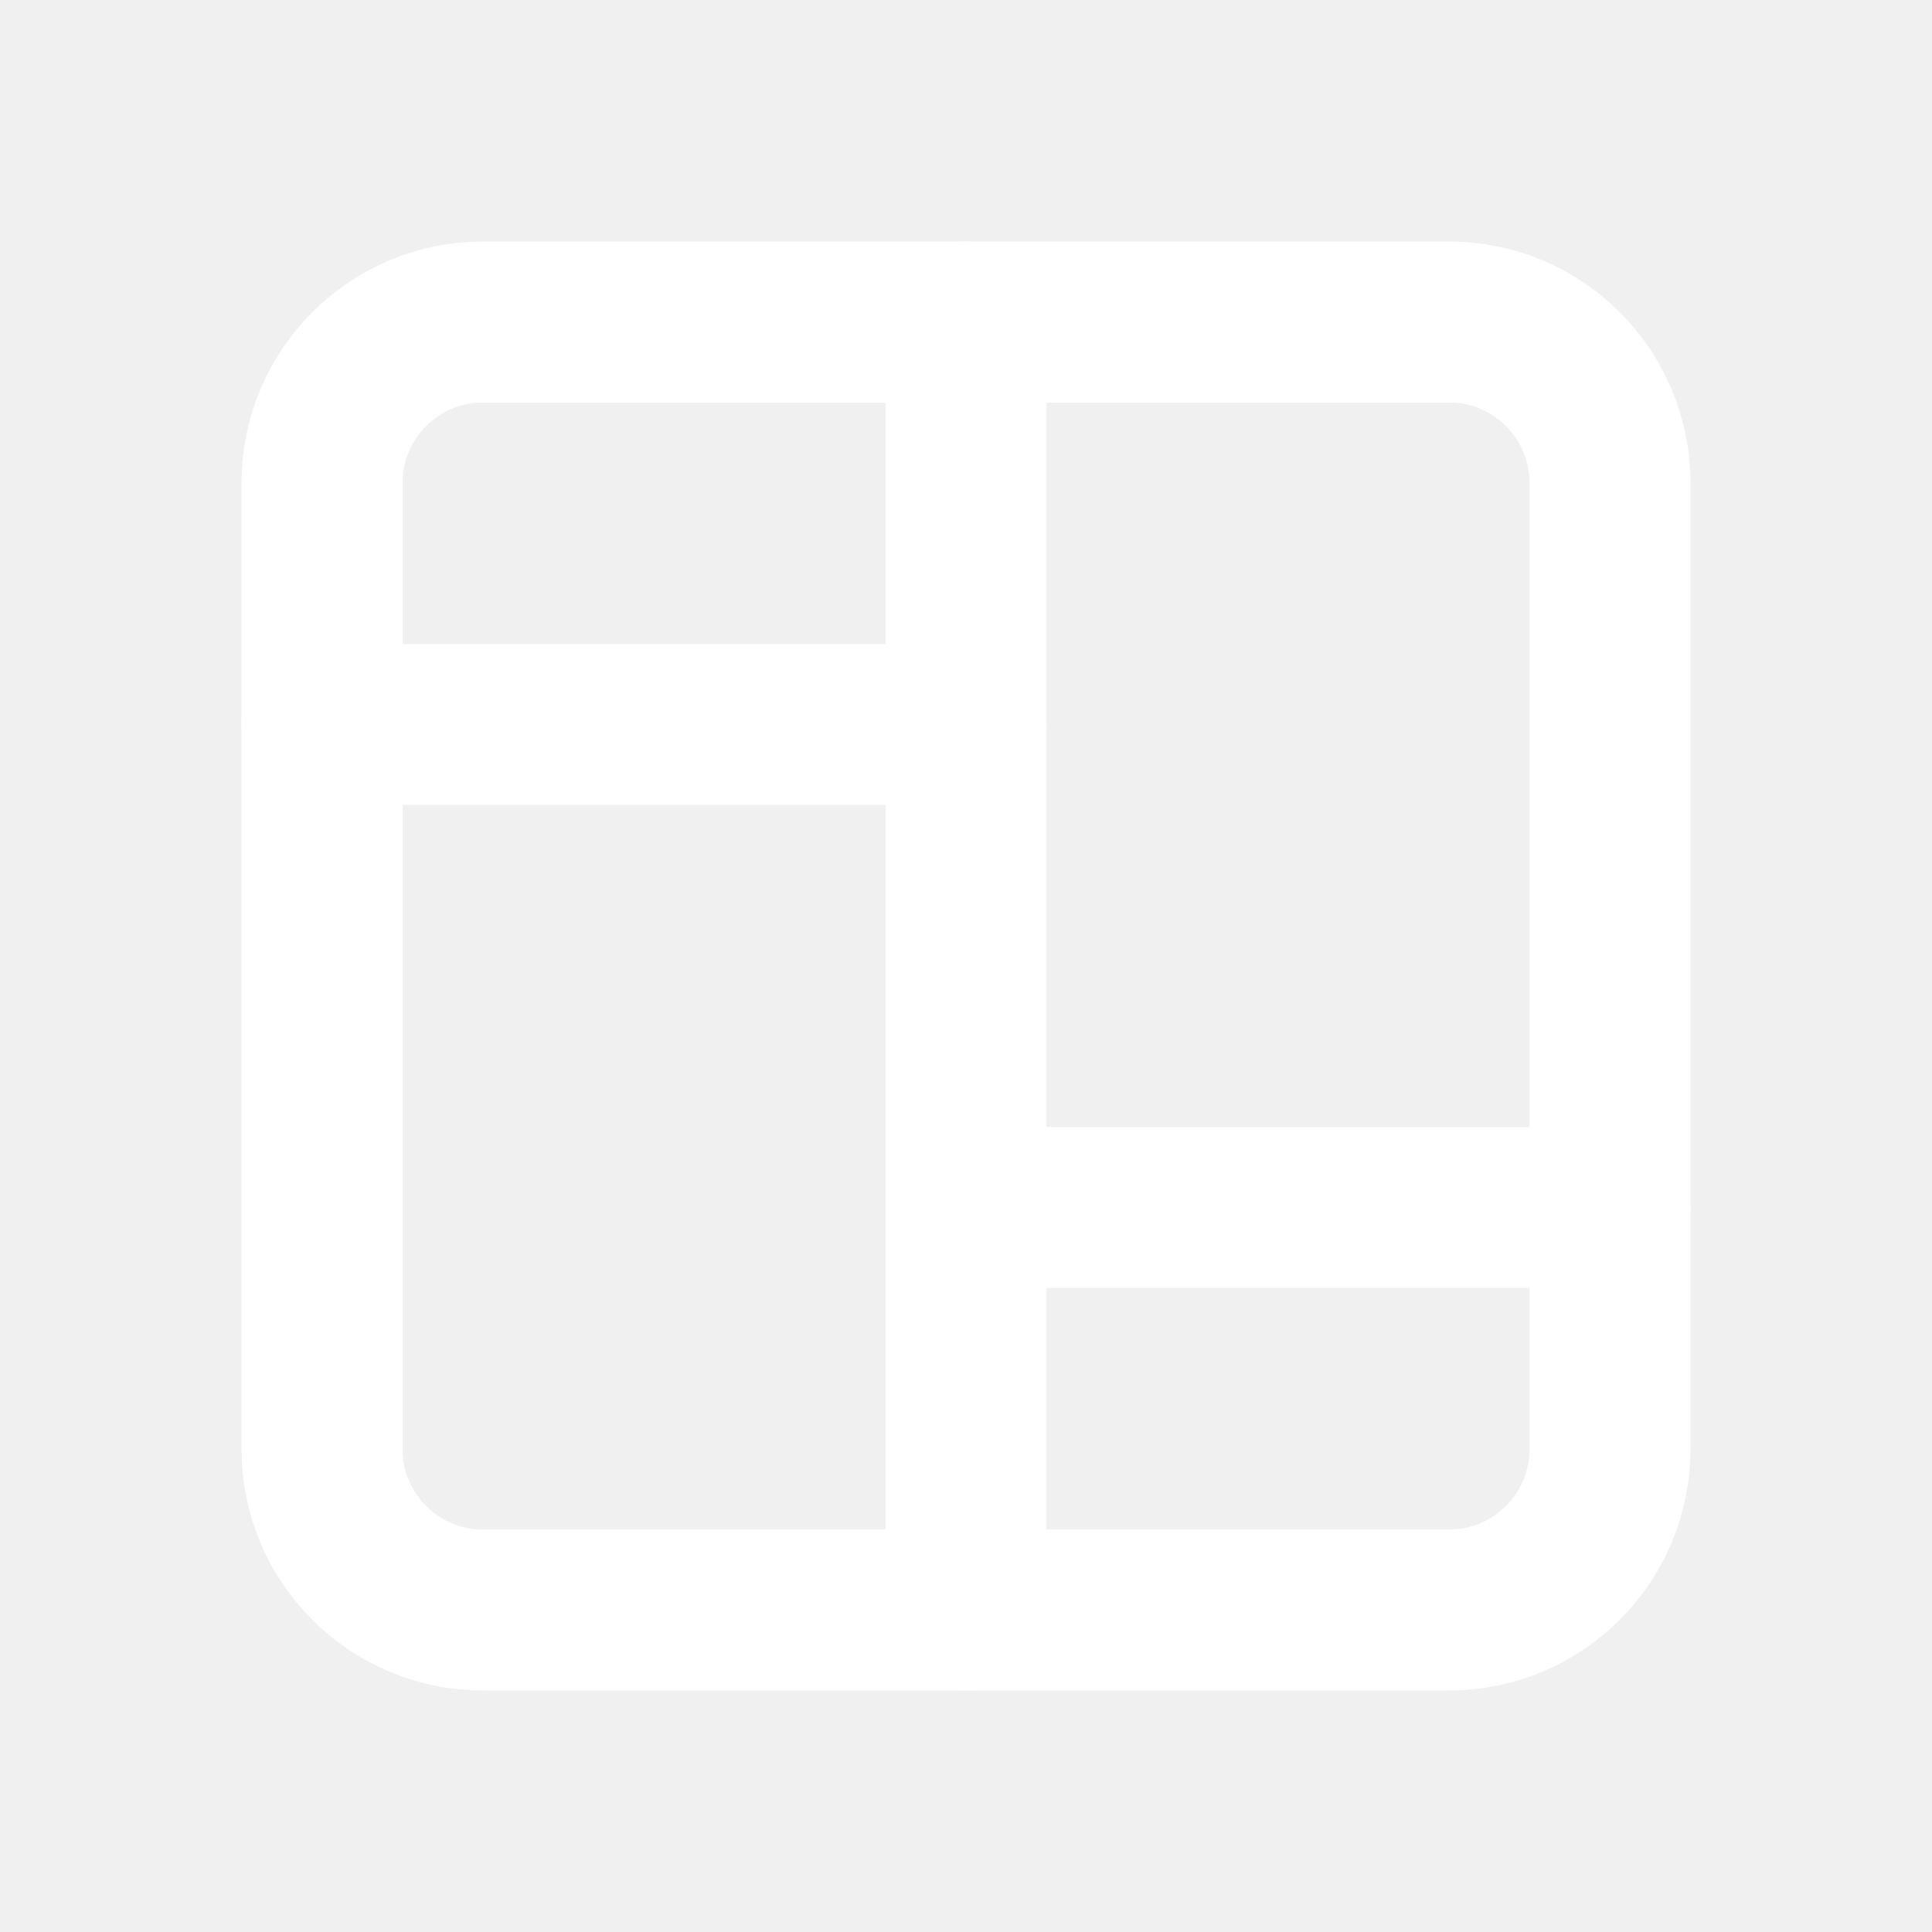
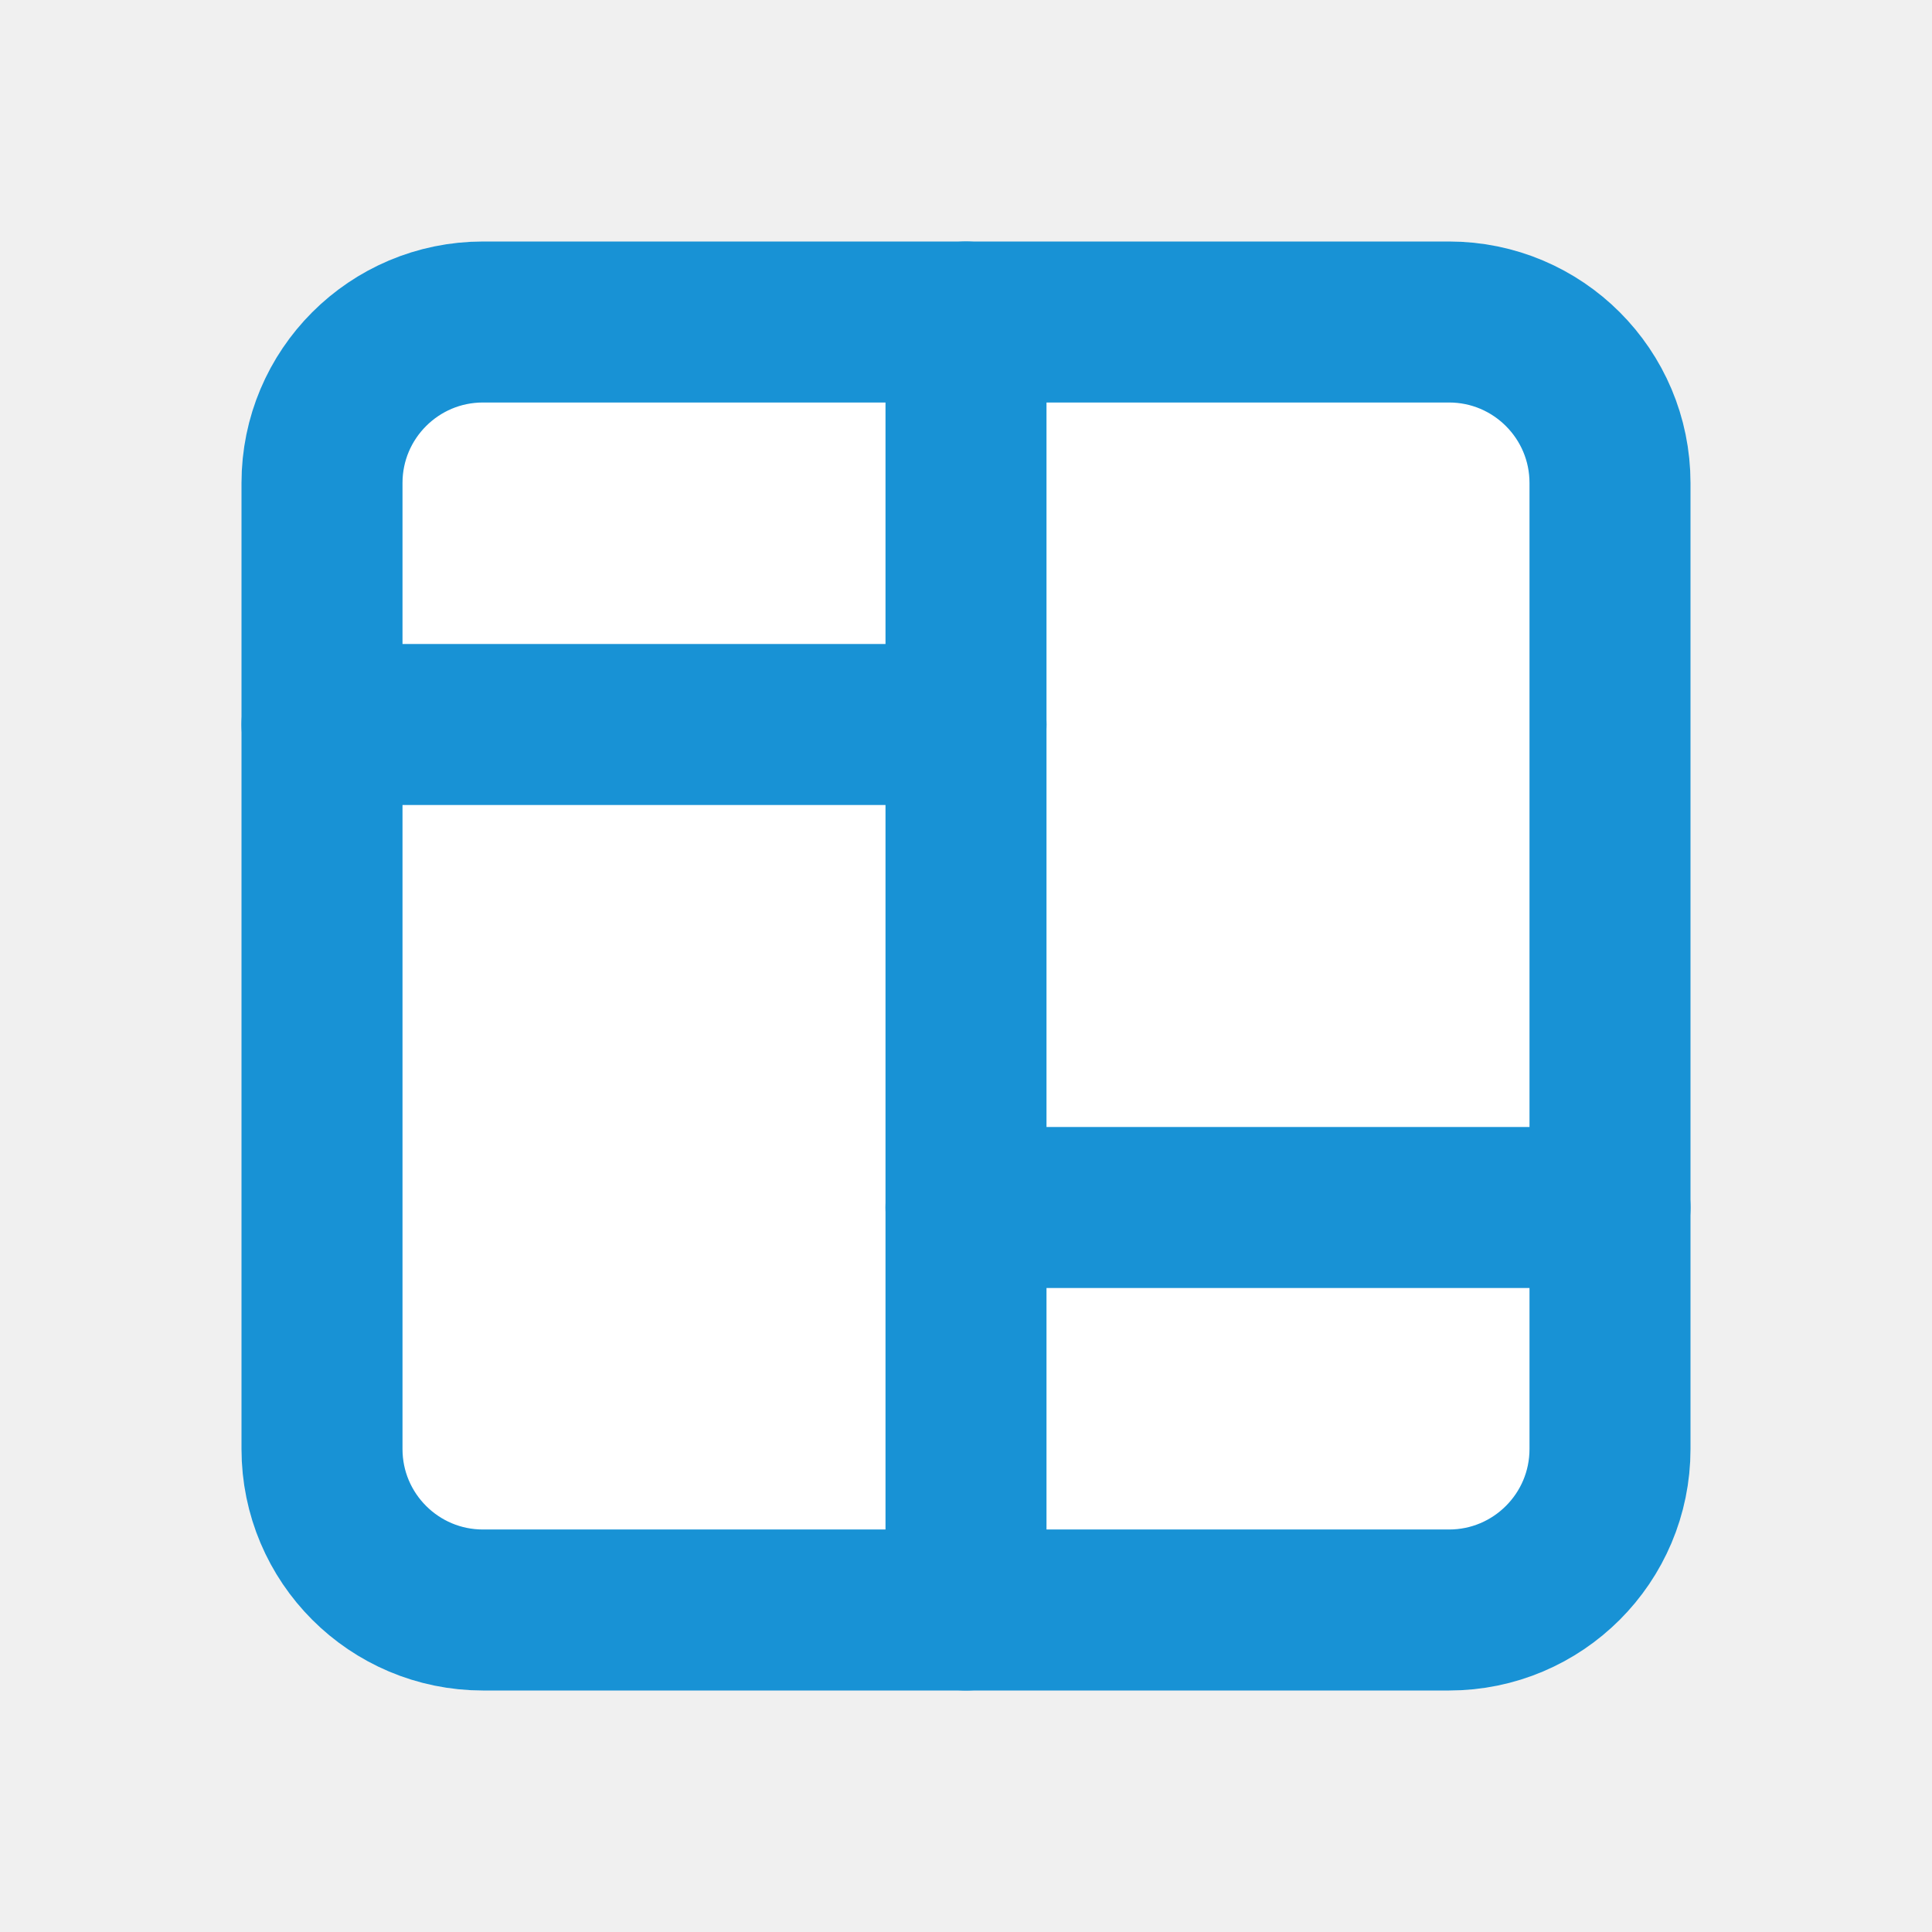
- <svg xmlns="http://www.w3.org/2000/svg" width="44" height="44" viewBox="0 0 24 24" fill="none" stroke="white" stroke-width="2" stroke-linecap="round" stroke-linejoin="round" class="icon icon-tabler icons-tabler-outline icon-tabler-layout-board">
+ <svg xmlns="http://www.w3.org/2000/svg" width="44" height="44" viewBox="0 0 24 24" fill="white" stroke="#1892d5" stroke-width="2" stroke-linecap="round" stroke-linejoin="round" class="icon icon-tabler icons-tabler-outline icon-tabler-layout-board">
  <path stroke="none" d="M0 0h24v24H0z" fill="none" />
  <path d="M4 4m0 2a2 2 0 0 1 2 -2h12a2 2 0 0 1 2 2v12a2 2 0 0 1 -2 2h-12a2 2 0 0 1 -2 -2z" />
  <path d="M4 9h8" />
  <path d="M12 15h8" />
  <path d="M12 4v16" />
</svg>
